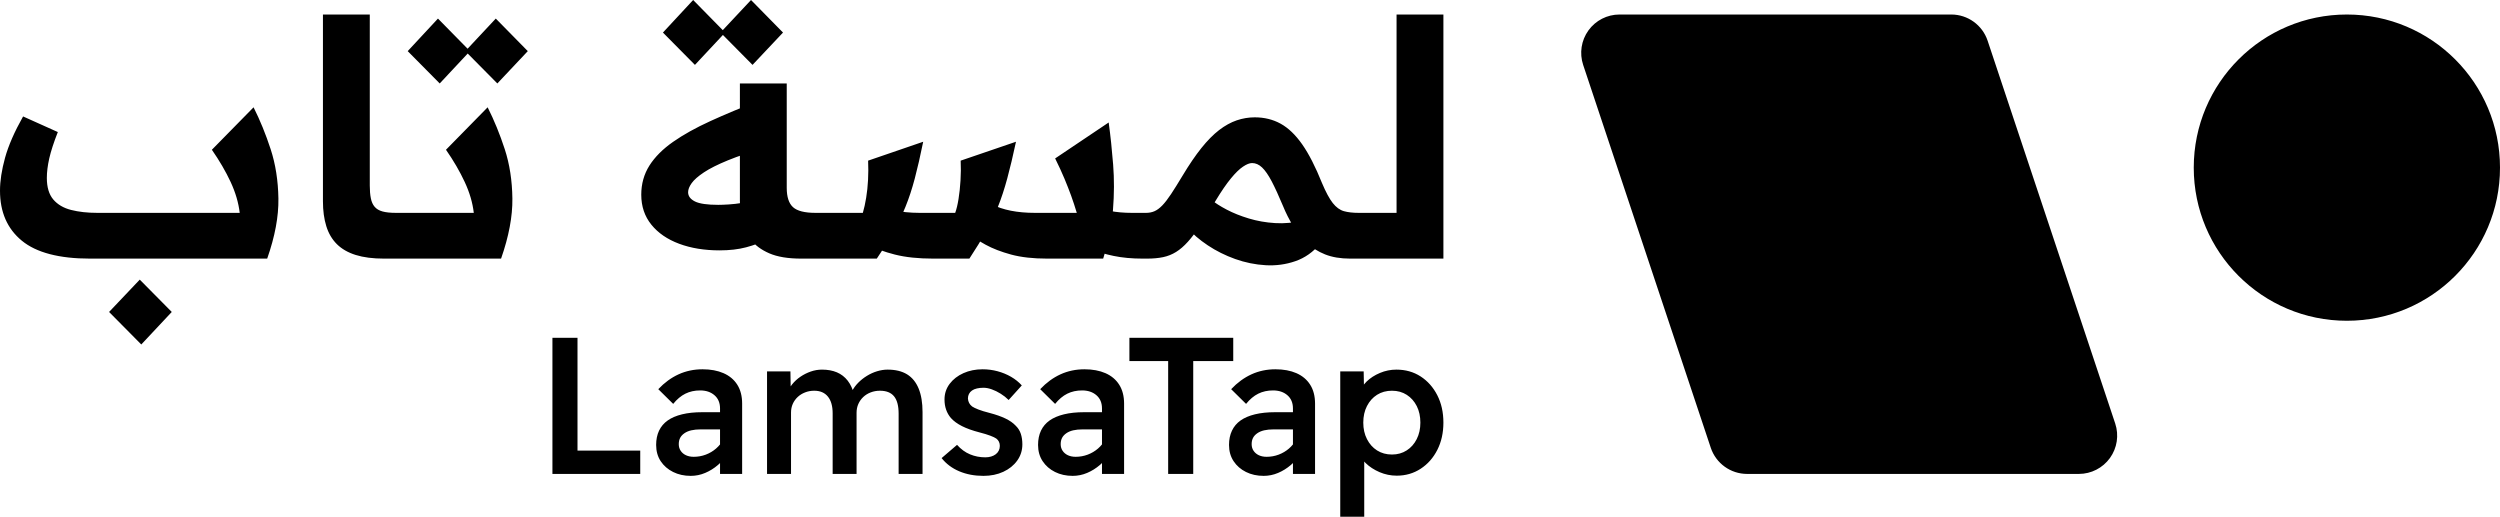
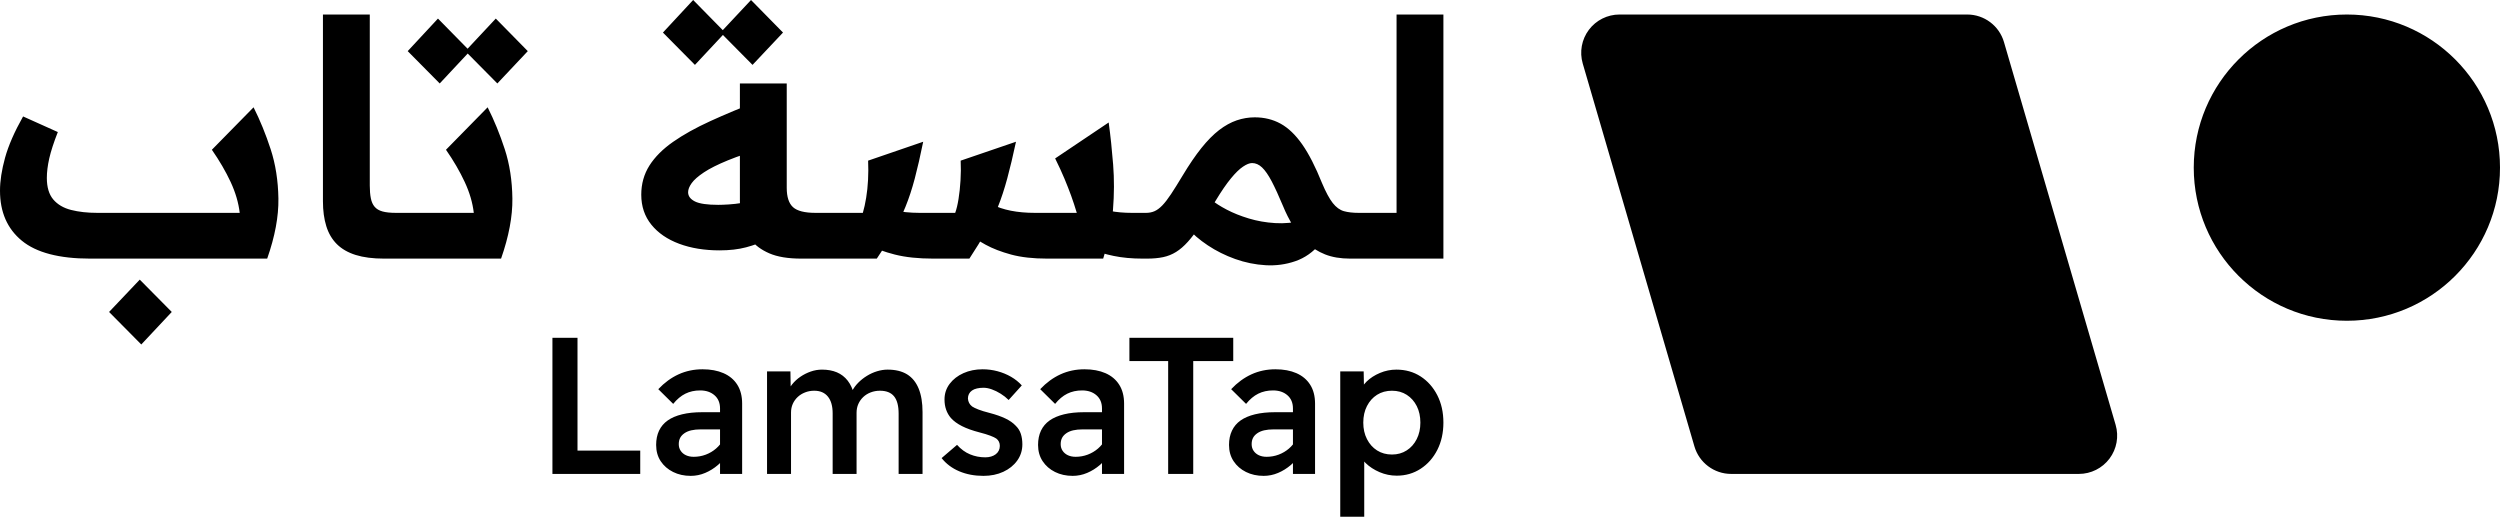
<svg xmlns="http://www.w3.org/2000/svg" viewBox="0 -4.4 757.88 156.64" role="img">
-   <path fill="#000000" d="M27.33 74Q13.23 74 6.62 68.57Q0 63.13 0 53.4Q0 49 1.53 43.43Q3.07 37.87 7 30.9L17.53 35.63Q15.67 40.37 14.93 43.63Q14.2 46.9 14.2 49.53Q14.2 53.77 16.15 56.07Q18.1 58.37 21.57 59.25Q25.03 60.13 29.53 60.13H66.07L69.9 74ZM54.97 74V60.13H72.67Q72.13 55.53 69.92 50.77Q67.7 46 64.23 41L76.87 28.13Q79.83 34.03 82.05 40.83Q84.27 47.63 84.4 55.78Q84.53 63.93 81 74ZM54.97 60.13H55.97V74H54.97Q51.97 74 51.97 67.03Q51.97 60.13 54.97 60.13ZM42.83 100.03 33.07 90.17 42.37 80.37 52.07 90.17ZM116.43 74Q111.37 74 107.85 72.9Q104.33 71.8 102.13 69.62Q99.93 67.43 98.92 64.17Q97.9 60.9 97.9 56.6V0H112.1V51.87Q112.1 54.1 112.42 55.7Q112.73 57.3 113.57 58.28Q114.4 59.27 115.95 59.7Q117.5 60.13 120.03 60.13H123.9V74ZM123.93 74V60.13H143.63Q143.1 55.53 140.88 50.77Q138.67 46 135.2 41L147.83 28.13Q150.8 34.03 153.02 40.83Q155.23 47.63 155.33 55.78Q155.43 63.93 151.9 74ZM123.93 60.13H124.93V74H123.93Q120.93 74 120.93 67.03Q120.93 60.13 123.93 60.13ZM133.3 20.9 123.6 11.1 132.77 1.23 142.47 11.1ZM150.77 20.9 141.07 11.1 150.3 1.23 160 11.1ZM218.13 71.5Q211.27 71.5 205.9 69.5Q200.53 67.5 197.47 63.72Q194.4 59.93 194.4 54.63Q194.4 49.7 196.88 45.78Q199.37 41.87 204.05 38.6Q208.73 35.33 215.37 32.3Q222 29.27 230.23 26.1L232.47 40.23Q225.3 42.3 220.67 44.2Q216.03 46.1 213.4 47.85Q210.77 49.6 209.68 51.12Q208.6 52.63 208.6 53.87Q208.6 55.63 210.67 56.67Q212.73 57.7 217.73 57.7Q218.97 57.7 220.88 57.58Q222.8 57.47 225.2 57.08Q227.6 56.7 230.3 56L233.53 67.87Q229.63 69.67 226.15 70.58Q222.67 71.5 218.13 71.5ZM242.9 74Q236.9 74 233.22 72.4Q229.53 70.8 227.6 68.22Q225.67 65.63 224.98 62.5Q224.3 59.37 224.3 56.4V20.9H238.5V52.53Q238.5 56.67 240.4 58.4Q242.3 60.13 247.23 60.13H250.7V74ZM210.67 15.27 200.97 5.47 210.13 -4.4 219.83 5.47ZM228.13 15.27 218.43 5.47 227.67 -4.4 237.37 5.47ZM317.47 74Q311.07 74 306.52 72.77Q301.97 71.53 298.78 69.78Q295.6 68.03 293.2 66.4L300.63 57.53Q305.7 60.13 313.77 60.13H326.43Q325.6 57.37 324.72 54.93Q323.83 52.5 322.7 49.78Q321.57 47.07 319.87 43.63L336.1 32.73Q336.93 38.83 337.45 45.48Q337.97 52.13 337.4 59.23Q336.83 66.33 334.43 74ZM250.73 74V60.13H261.57Q262.17 58.1 262.58 55.55Q263 53 263.15 50.13Q263.3 47.27 263.17 44.3L279.87 38.57Q278.57 44.97 277.32 49.7Q276.07 54.43 274.5 58.28Q272.93 62.13 270.87 65.83Q268.8 69.53 265.8 74ZM282.93 74Q276.13 74 271.28 72.77Q266.43 71.53 263.35 69.85Q260.27 68.17 258.6 66.93L264.37 56.87Q267 58.4 270.68 59.27Q274.37 60.13 278.77 60.13H289.57Q290.17 58.5 290.58 55.92Q291 53.33 291.18 50.3Q291.37 47.27 291.23 44.3L308 38.57Q306.63 44.97 305.35 49.7Q304.07 54.43 302.53 58.28Q301 62.13 298.9 65.83Q296.8 69.53 293.87 74ZM346.43 74Q341.5 74 337.58 73.18Q333.67 72.37 330.67 71.05Q327.67 69.73 325.37 68.4L330.8 57.83Q332.03 58.43 333.45 58.83Q334.87 59.23 336.4 59.53Q337.93 59.83 339.63 59.98Q341.33 60.13 343.13 60.13H347.07V74ZM250.73 60.13H251.73V74H250.73Q247.73 74 247.73 67.03Q247.73 60.13 250.73 60.13ZM347.03 74V60.13H347.43Q348.83 60.13 349.98 59.63Q351.13 59.13 352.33 57.9Q353.53 56.67 355 54.45Q356.47 52.23 358.53 48.8Q361.47 43.9 364.2 40.48Q366.93 37.07 369.58 35.03Q372.23 33 374.92 32.08Q377.6 31.17 380.37 31.17Q384.73 31.17 388.23 33.1Q391.73 35.03 394.77 39.37Q397.8 43.7 400.77 51.1Q402.5 55.2 404.03 57.15Q405.57 59.1 407.42 59.62Q409.27 60.13 411.9 60.13H412.7V74H409.3Q404.93 74 401.7 72.72Q398.47 71.43 396.08 69.15Q393.7 66.87 391.97 64.03Q390.23 61.2 388.97 58.1Q387.03 53.47 385.52 50.58Q384 47.7 382.6 46.37Q381.2 45.03 379.57 45.03Q378.43 45.03 376.82 46.12Q375.2 47.2 373.17 49.67Q371.13 52.13 368.53 56.43Q365.93 60.8 363.92 63.85Q361.9 66.9 360.12 68.88Q358.33 70.87 356.53 71.98Q354.73 73.1 352.62 73.55Q350.5 74 347.7 74ZM400.27 69.43Q397 73.3 392.68 74.78Q388.37 76.27 383.67 76Q378.97 75.73 374.45 74.12Q369.93 72.5 366.15 69.98Q362.37 67.47 359.9 64.6L367.17 56.13Q368.93 57.6 371.88 59.15Q374.83 60.7 378.58 61.83Q382.33 62.97 386.55 63.23Q390.77 63.5 395.07 62.4ZM347.03 60.13H348.03V74H347.03Q344.03 74 344.03 67.03Q344.03 60.13 347.03 60.13ZM412.73 74V60.13H423.37V0H437.57V74ZM412.73 60.13H413.73V74H412.73Q409.73 74 409.73 67.03Q409.73 60.13 412.73 60.13ZM167.47 139.27V98H175.07V132.21H194.09V139.27ZM218.28 139.27V119.42Q218.28 116.88 216.6 115.42Q214.92 113.96 212.25 113.96Q209.75 113.96 207.76 114.95Q205.77 115.94 204.08 118.04L199.56 113.58Q202.35 110.62 205.71 109.08Q209.07 107.55 212.98 107.55Q216.65 107.55 219.34 108.73Q222.04 109.91 223.51 112.23Q224.98 114.55 224.98 117.95V139.27ZM209.4 139.86Q206.41 139.86 204.05 138.68Q201.68 137.5 200.29 135.41Q198.91 133.31 198.91 130.48Q198.91 128.03 199.79 126.16Q200.68 124.29 202.42 123.06Q204.15 121.84 206.78 121.2Q209.4 120.56 212.84 120.56H221.74L221.21 125.77H212.41Q210.82 125.77 209.58 126.05Q208.34 126.34 207.48 126.94Q206.61 127.54 206.19 128.34Q205.77 129.15 205.77 130.25Q205.77 131.41 206.36 132.27Q206.94 133.14 207.96 133.61Q208.97 134.08 210.3 134.08Q212.23 134.08 213.97 133.42Q215.71 132.76 217.07 131.58Q218.44 130.4 219.21 128.93L220.7 132.98Q219.46 135.02 217.66 136.55Q215.87 138.09 213.77 138.97Q211.68 139.86 209.4 139.86ZM232.53 139.27V108.2H239.62L239.72 114.49L238.54 115Q239.07 113.47 240.13 112.13Q241.2 110.79 242.66 109.8Q244.12 108.81 245.79 108.23Q247.46 107.65 249.19 107.65Q251.75 107.65 253.7 108.47Q255.66 109.3 256.99 111.01Q258.31 112.72 258.98 115.37L257.88 115.14L258.29 114.19Q259 112.82 260.17 111.63Q261.34 110.44 262.81 109.54Q264.29 108.63 265.91 108.14Q267.53 107.65 269.08 107.65Q272.64 107.65 274.98 109.08Q277.31 110.52 278.49 113.4Q279.67 116.28 279.67 120.54V139.27H272.42V121.01Q272.42 117.45 271.04 115.75Q269.65 114.05 266.76 114.05Q265.25 114.05 263.94 114.56Q262.64 115.06 261.68 115.97Q260.73 116.88 260.2 118.08Q259.67 119.28 259.67 120.74V139.27H252.42V120.91Q252.42 117.59 250.97 115.82Q249.53 114.05 246.84 114.05Q245.34 114.05 244.06 114.56Q242.77 115.06 241.82 115.95Q240.86 116.85 240.33 118.04Q239.8 119.24 239.8 120.66V139.27ZM298.14 139.86Q294.06 139.86 290.79 138.47Q287.53 137.09 285.45 134.47L290.13 130.46Q291.91 132.45 294.08 133.34Q296.24 134.24 298.69 134.24Q299.66 134.24 300.46 134Q301.27 133.76 301.87 133.3Q302.47 132.84 302.78 132.2Q303.1 131.56 303.1 130.78Q303.1 129.36 302.02 128.54Q301.47 128.16 300.21 127.68Q298.95 127.2 296.97 126.69Q293.76 125.86 291.63 124.78Q289.5 123.7 288.28 122.33Q287.3 121.19 286.82 119.79Q286.33 118.4 286.33 116.71Q286.33 114.02 287.9 111.95Q289.46 109.89 292.07 108.72Q294.69 107.55 297.87 107.55Q300.19 107.55 302.4 108.14Q304.61 108.73 306.51 109.83Q308.4 110.93 309.76 112.44L305.77 116.86Q304.69 115.78 303.35 114.95Q302.02 114.11 300.66 113.63Q299.3 113.15 298.16 113.15Q297.04 113.15 296.15 113.36Q295.26 113.56 294.66 113.99Q294.06 114.41 293.74 115.03Q293.43 115.65 293.43 116.41Q293.47 117.14 293.79 117.76Q294.12 118.38 294.71 118.83Q295.31 119.24 296.62 119.75Q297.93 120.26 299.99 120.78Q302.88 121.54 304.82 122.48Q306.75 123.41 307.89 124.63Q309.01 125.71 309.47 127.13Q309.93 128.56 309.93 130.29Q309.93 133.06 308.37 135.23Q306.81 137.4 304.15 138.63Q301.48 139.86 298.14 139.86ZM334.07 139.27V119.42Q334.07 116.88 332.39 115.42Q330.71 113.96 328.03 113.96Q325.54 113.96 323.54 114.95Q321.55 115.94 319.86 118.04L315.34 113.58Q318.13 110.62 321.49 109.08Q324.85 107.55 328.76 107.55Q332.43 107.55 335.13 108.73Q337.82 109.91 339.29 112.23Q340.77 114.55 340.77 117.95V139.27ZM325.18 139.86Q322.2 139.86 319.83 138.68Q317.46 137.5 316.08 135.41Q314.69 133.31 314.69 130.48Q314.69 128.03 315.57 126.16Q316.46 124.29 318.2 123.06Q319.94 121.84 322.56 121.2Q325.18 120.56 328.62 120.56H337.52L336.99 125.77H328.19Q326.6 125.77 325.36 126.05Q324.12 126.34 323.26 126.94Q322.39 127.54 321.97 128.34Q321.55 129.15 321.55 130.25Q321.55 131.41 322.14 132.27Q322.73 133.14 323.74 133.61Q324.75 134.08 326.09 134.08Q328.01 134.08 329.75 133.42Q331.49 132.76 332.86 131.58Q334.22 130.4 334.99 128.93L336.48 132.98Q335.24 135.02 333.45 136.55Q331.65 138.09 329.56 138.97Q327.46 139.86 325.18 139.86ZM354.13 139.27V105.05H342.38V98H373.86V105.05H361.73V139.27ZM391.96 139.27V119.42Q391.96 116.88 390.28 115.42Q388.6 113.96 385.92 113.96Q383.43 113.96 381.43 114.95Q379.44 115.94 377.75 118.04L373.23 113.58Q376.02 110.62 379.38 109.08Q382.74 107.55 386.65 107.55Q390.33 107.55 393.02 108.73Q395.71 109.91 397.18 112.23Q398.66 114.55 398.66 117.95V139.27ZM383.08 139.86Q380.09 139.86 377.72 138.68Q375.35 137.5 373.97 135.41Q372.58 133.31 372.58 130.48Q372.58 128.03 373.47 126.16Q374.35 124.29 376.09 123.06Q377.83 121.84 380.45 121.2Q383.08 120.56 386.51 120.56H395.42L394.89 125.77H386.08Q384.49 125.77 383.25 126.05Q382.01 126.34 381.15 126.94Q380.28 127.54 379.86 128.34Q379.44 129.15 379.44 130.25Q379.44 131.41 380.03 132.27Q380.62 133.14 381.63 133.61Q382.64 134.08 383.98 134.08Q385.9 134.08 387.64 133.42Q389.38 132.76 390.75 131.58Q392.11 130.4 392.88 128.93L394.37 132.98Q393.14 135.02 391.34 136.55Q389.54 138.09 387.45 138.97Q385.35 139.86 383.08 139.86ZM406.3 152.24V108.2H413.4L413.53 115.21L412.3 114.68Q412.65 112.88 414.29 111.27Q415.93 109.67 418.33 108.66Q420.73 107.65 423.32 107.65Q427.45 107.65 430.65 109.71Q433.85 111.78 435.71 115.4Q437.57 119.03 437.57 123.72Q437.57 128.34 435.73 131.98Q433.89 135.61 430.68 137.7Q427.47 139.8 423.42 139.8Q420.71 139.8 418.21 138.73Q415.72 137.66 413.99 135.97Q412.26 134.28 411.82 132.41L413.57 131.56V152.24ZM421.98 133.39Q424.5 133.39 426.43 132.15Q428.37 130.92 429.48 128.72Q430.59 126.53 430.59 123.72Q430.59 120.89 429.5 118.72Q428.41 116.55 426.47 115.3Q424.54 114.05 421.98 114.05Q419.41 114.05 417.46 115.28Q415.52 116.51 414.4 118.69Q413.28 120.87 413.28 123.72Q413.28 126.53 414.4 128.72Q415.52 130.92 417.46 132.15Q419.41 133.39 421.98 133.39ZM518.62 131.33L479.94 15.28A11.61 11.61 0 0 1 490.95 0L591.54 0A11.61 11.61 0 0 1 602.55 7.94L641.23 123.99A11.61 11.61 0 0 1 630.22 139.27L529.63 139.27A11.61 11.61 0 0 1 518.62 131.33ZM665.04 46.42A46.42 46.42 0 1 0 757.88 46.42A46.42 46.42 0 1 0 665.04 46.42Z" />
+   <path fill="#000000" d="M27.33 74Q13.23 74 6.62 68.57Q0 63.13 0 53.4Q0 49 1.53 43.43Q3.07 37.87 7 30.9L17.53 35.63Q15.67 40.37 14.93 43.63Q14.2 46.9 14.2 49.53Q14.2 53.77 16.15 56.07Q18.1 58.37 21.57 59.25Q25.03 60.13 29.53 60.13H66.07L69.9 74ZM54.97 74V60.13H72.67Q72.13 55.53 69.92 50.77Q67.7 46 64.23 41L76.87 28.13Q79.83 34.03 82.05 40.83Q84.27 47.63 84.4 55.78Q84.53 63.93 81 74ZM54.97 60.13H55.97V74H54.97Q51.97 74 51.97 67.03Q51.97 60.13 54.97 60.13ZM42.83 100.03 33.07 90.17 42.37 80.37 52.07 90.17ZM116.43 74Q111.37 74 107.85 72.9Q104.33 71.8 102.13 69.62Q99.93 67.43 98.92 64.17Q97.9 60.9 97.9 56.6V0H112.1V51.87Q112.1 54.1 112.42 55.7Q112.73 57.3 113.57 58.28Q114.4 59.27 115.95 59.7Q117.5 60.13 120.03 60.13H123.9V74ZM123.93 74V60.13H143.63Q143.1 55.53 140.88 50.77Q138.67 46 135.2 41L147.83 28.13Q150.8 34.03 153.02 40.83Q155.23 47.63 155.33 55.78Q155.43 63.93 151.9 74ZM123.93 60.13H124.93V74H123.93Q120.93 74 120.93 67.03Q120.93 60.13 123.93 60.13ZM133.3 20.9 123.6 11.1 132.77 1.23 142.47 11.1ZM150.77 20.9 141.07 11.1 150.3 1.23 160 11.1ZM218.13 71.5Q211.27 71.5 205.9 69.5Q200.53 67.5 197.47 63.72Q194.4 59.93 194.4 54.63Q194.4 49.7 196.88 45.78Q199.37 41.87 204.05 38.6Q208.73 35.33 215.37 32.3Q222 29.27 230.23 26.1L232.47 40.23Q225.3 42.3 220.67 44.2Q216.03 46.1 213.4 47.85Q210.77 49.6 209.68 51.12Q208.6 52.63 208.6 53.87Q208.6 55.63 210.67 56.67Q212.73 57.7 217.73 57.7Q218.97 57.7 220.88 57.58Q222.8 57.47 225.2 57.08Q227.6 56.7 230.3 56L233.53 67.87Q229.63 69.67 226.15 70.58Q222.67 71.5 218.13 71.5ZM242.9 74Q236.9 74 233.22 72.4Q229.53 70.8 227.6 68.22Q225.67 65.63 224.98 62.5Q224.3 59.37 224.3 56.4V20.9H238.5V52.53Q238.5 56.67 240.4 58.4Q242.3 60.13 247.23 60.13H250.7V74ZM210.67 15.27 200.97 5.47 210.13 -4.4 219.83 5.47ZM228.13 15.27 218.43 5.47 227.67 -4.4 237.37 5.47ZM317.47 74Q311.07 74 306.52 72.77Q301.97 71.53 298.78 69.78Q295.6 68.03 293.2 66.4L300.63 57.53Q305.7 60.13 313.77 60.13H326.43Q325.6 57.37 324.72 54.93Q323.83 52.5 322.7 49.78Q321.57 47.07 319.87 43.63L336.1 32.73Q336.93 38.83 337.45 45.48Q337.97 52.13 337.4 59.23Q336.83 66.33 334.43 74ZM250.73 74V60.13H261.57Q262.17 58.1 262.58 55.55Q263 53 263.15 50.13Q263.3 47.27 263.17 44.3L279.87 38.57Q278.57 44.97 277.32 49.7Q276.07 54.43 274.5 58.28Q272.93 62.13 270.87 65.83Q268.8 69.53 265.8 74ZM282.93 74Q276.13 74 271.28 72.77Q266.43 71.53 263.35 69.85Q260.27 68.17 258.6 66.93L264.37 56.87Q267 58.4 270.68 59.27Q274.37 60.13 278.77 60.13H289.57Q290.17 58.5 290.58 55.92Q291 53.33 291.18 50.3Q291.37 47.27 291.23 44.3L308 38.57Q306.63 44.97 305.35 49.7Q304.07 54.43 302.53 58.28Q301 62.13 298.9 65.83Q296.8 69.53 293.87 74ZM346.43 74Q341.5 74 337.58 73.18Q333.67 72.37 330.67 71.05Q327.67 69.73 325.37 68.4L330.8 57.83Q332.03 58.43 333.45 58.83Q334.87 59.23 336.4 59.53Q337.93 59.83 339.63 59.98Q341.33 60.13 343.13 60.13H347.07V74ZM250.73 60.13H251.73V74H250.73Q247.73 74 247.73 67.03Q247.73 60.13 250.73 60.13ZM347.03 74V60.13H347.43Q348.83 60.13 349.98 59.63Q351.13 59.13 352.33 57.9Q353.53 56.67 355 54.45Q356.47 52.23 358.53 48.8Q361.47 43.9 364.2 40.48Q366.93 37.07 369.58 35.03Q372.23 33 374.92 32.08Q377.6 31.17 380.37 31.17Q384.73 31.17 388.23 33.1Q391.73 35.03 394.77 39.37Q397.8 43.7 400.77 51.1Q402.5 55.2 404.03 57.15Q405.57 59.1 407.42 59.62Q409.27 60.13 411.9 60.13H412.7V74H409.3Q404.93 74 401.7 72.72Q398.47 71.43 396.08 69.15Q393.7 66.87 391.97 64.03Q390.23 61.2 388.97 58.1Q387.03 53.47 385.52 50.58Q384 47.7 382.6 46.37Q381.2 45.03 379.57 45.03Q378.43 45.03 376.82 46.12Q375.2 47.2 373.17 49.67Q371.13 52.13 368.53 56.43Q365.93 60.8 363.92 63.85Q361.9 66.9 360.12 68.88Q358.33 70.87 356.53 71.98Q354.73 73.1 352.62 73.55Q350.5 74 347.7 74ZM400.27 69.43Q397 73.3 392.68 74.78Q388.37 76.27 383.67 76Q378.97 75.73 374.45 74.12Q369.93 72.5 366.15 69.98Q362.37 67.47 359.9 64.6L367.17 56.13Q368.93 57.6 371.88 59.15Q374.83 60.7 378.58 61.83Q382.33 62.97 386.55 63.23Q390.77 63.5 395.07 62.4ZM347.03 60.13H348.03V74H347.03Q344.03 74 344.03 67.03Q344.03 60.13 347.03 60.13ZM412.73 74V60.13H423.37V0H437.57V74ZM412.73 60.13H413.73V74H412.73Q409.73 74 409.73 67.03Q409.73 60.13 412.73 60.13ZM167.47 139.27V98H175.07V132.21H194.09V139.27ZM218.28 139.27V119.42Q218.28 116.88 216.6 115.42Q214.92 113.96 212.25 113.96Q209.75 113.96 207.76 114.95Q205.77 115.94 204.08 118.04L199.56 113.58Q202.35 110.62 205.71 109.08Q209.07 107.55 212.98 107.55Q216.65 107.55 219.34 108.73Q222.04 109.91 223.51 112.23Q224.98 114.55 224.98 117.95V139.27ZM209.4 139.86Q206.41 139.86 204.05 138.68Q201.68 137.5 200.29 135.41Q198.91 133.31 198.91 130.48Q198.91 128.03 199.79 126.16Q200.68 124.29 202.42 123.06Q204.15 121.84 206.78 121.2Q209.4 120.56 212.84 120.56H221.74L221.21 125.77H212.41Q210.82 125.77 209.58 126.05Q208.34 126.34 207.48 126.94Q206.61 127.54 206.19 128.34Q205.77 129.15 205.77 130.25Q205.77 131.41 206.36 132.27Q206.94 133.14 207.96 133.61Q208.97 134.08 210.3 134.08Q212.23 134.08 213.97 133.42Q215.71 132.76 217.07 131.58Q218.44 130.4 219.21 128.93L220.7 132.98Q219.46 135.02 217.66 136.55Q215.87 138.09 213.77 138.97Q211.68 139.86 209.4 139.86ZM232.53 139.27V108.2H239.62L239.72 114.49L238.54 115Q239.07 113.47 240.13 112.13Q241.2 110.79 242.66 109.8Q244.12 108.81 245.79 108.23Q247.46 107.65 249.19 107.65Q251.75 107.65 253.7 108.47Q255.66 109.3 256.99 111.01Q258.31 112.72 258.98 115.37L257.88 115.14L258.29 114.19Q259 112.82 260.17 111.63Q261.34 110.44 262.81 109.54Q264.29 108.63 265.91 108.14Q267.53 107.65 269.08 107.65Q272.64 107.65 274.98 109.08Q277.31 110.52 278.49 113.4Q279.67 116.28 279.67 120.54V139.27H272.42V121.01Q272.42 117.45 271.04 115.75Q269.65 114.05 266.76 114.05Q265.25 114.05 263.94 114.56Q262.64 115.06 261.68 115.97Q260.73 116.88 260.2 118.08Q259.67 119.28 259.67 120.74V139.27H252.42V120.91Q252.42 117.59 250.97 115.82Q249.53 114.05 246.84 114.05Q245.34 114.05 244.06 114.56Q242.77 115.06 241.82 115.95Q240.86 116.85 240.33 118.04Q239.8 119.24 239.8 120.66V139.27ZM298.14 139.86Q294.06 139.86 290.79 138.47Q287.53 137.09 285.45 134.47L290.13 130.46Q291.91 132.45 294.08 133.34Q296.24 134.24 298.69 134.24Q299.66 134.24 300.46 134Q301.27 133.76 301.87 133.3Q302.47 132.84 302.78 132.2Q303.1 131.56 303.1 130.78Q303.1 129.36 302.02 128.54Q301.47 128.16 300.21 127.68Q298.95 127.2 296.97 126.69Q293.76 125.86 291.63 124.78Q289.5 123.7 288.28 122.33Q287.3 121.19 286.82 119.79Q286.33 118.4 286.33 116.71Q286.33 114.02 287.9 111.95Q289.46 109.89 292.07 108.72Q294.69 107.55 297.87 107.55Q300.19 107.55 302.4 108.14Q304.61 108.73 306.51 109.83Q308.4 110.93 309.76 112.44L305.77 116.86Q304.69 115.78 303.35 114.95Q302.02 114.11 300.66 113.63Q299.3 113.15 298.16 113.15Q297.04 113.15 296.15 113.36Q295.26 113.56 294.66 113.99Q294.06 114.41 293.74 115.03Q293.43 115.65 293.43 116.41Q293.47 117.14 293.79 117.76Q294.12 118.38 294.71 118.83Q295.31 119.24 296.62 119.75Q297.93 120.26 299.99 120.78Q302.88 121.54 304.82 122.48Q306.75 123.41 307.89 124.63Q309.01 125.71 309.47 127.13Q309.93 128.56 309.93 130.29Q309.93 133.06 308.37 135.23Q306.81 137.4 304.15 138.63Q301.48 139.86 298.14 139.86ZM334.07 139.27V119.42Q334.07 116.88 332.39 115.42Q330.71 113.96 328.03 113.96Q325.54 113.96 323.54 114.95Q321.55 115.94 319.86 118.04L315.34 113.58Q318.13 110.62 321.49 109.08Q324.85 107.55 328.76 107.55Q332.43 107.55 335.13 108.73Q337.82 109.91 339.29 112.23Q340.77 114.55 340.77 117.95V139.27ZM325.18 139.86Q322.2 139.86 319.83 138.68Q317.46 137.5 316.08 135.41Q314.69 133.31 314.69 130.48Q314.69 128.03 315.57 126.16Q316.46 124.29 318.2 123.06Q319.94 121.84 322.56 121.2Q325.18 120.56 328.62 120.56H337.52L336.99 125.77H328.19Q326.6 125.77 325.36 126.05Q324.12 126.34 323.26 126.94Q322.39 127.54 321.97 128.34Q321.55 129.15 321.55 130.25Q321.55 131.41 322.14 132.27Q322.73 133.14 323.74 133.61Q324.75 134.08 326.09 134.08Q328.01 134.08 329.75 133.42Q331.49 132.76 332.86 131.58Q334.22 130.4 334.99 128.93L336.48 132.98Q335.24 135.02 333.45 136.55Q331.65 138.09 329.56 138.97Q327.46 139.86 325.18 139.86ZM354.13 139.27V105.05H342.38V98H373.86V105.05H361.73V139.27ZM391.96 139.27V119.42Q391.96 116.88 390.28 115.42Q388.6 113.96 385.92 113.96Q383.43 113.96 381.43 114.95Q379.44 115.94 377.75 118.04L373.23 113.58Q376.02 110.62 379.38 109.08Q382.74 107.55 386.65 107.55Q390.33 107.55 393.02 108.73Q395.71 109.91 397.18 112.23Q398.66 114.55 398.66 117.95V139.27ZM383.08 139.86Q380.09 139.86 377.72 138.68Q375.35 137.5 373.97 135.41Q372.58 133.31 372.58 130.48Q372.58 128.03 373.47 126.16Q374.35 124.29 376.09 123.06Q377.83 121.84 380.45 121.2Q383.08 120.56 386.51 120.56H395.42L394.89 125.77H386.08Q384.49 125.77 383.25 126.05Q382.01 126.34 381.15 126.94Q380.28 127.54 379.86 128.34Q379.44 129.15 379.44 130.25Q379.44 131.41 380.03 132.27Q380.62 133.14 381.63 133.61Q382.64 134.08 383.98 134.08Q385.9 134.08 387.64 133.42Q389.38 132.76 390.75 131.58Q392.11 130.4 392.88 128.93L394.37 132.98Q393.14 135.02 391.34 136.55Q389.54 138.09 387.45 138.97Q385.35 139.86 383.08 139.86ZM406.3 152.24V108.2H413.4L413.53 115.21L412.3 114.68Q412.65 112.88 414.29 111.27Q415.93 109.67 418.33 108.66Q420.73 107.65 423.32 107.65Q427.45 107.65 430.65 109.71Q433.85 111.78 435.71 115.4Q437.57 119.03 437.57 123.72Q437.57 128.34 435.73 131.98Q433.89 135.61 430.68 137.7Q427.47 139.8 423.42 139.8Q420.71 139.8 418.21 138.73Q415.72 137.66 413.99 135.97Q412.26 134.28 411.82 132.41L413.57 131.56V152.24ZM421.98 133.39Q424.5 133.39 426.43 132.15Q428.37 130.92 429.48 128.72Q430.59 126.53 430.59 123.72Q430.59 120.89 429.5 118.72Q428.41 116.55 426.47 115.3Q424.54 114.05 421.98 114.05Q419.41 114.05 417.46 115.28Q415.52 116.51 414.4 118.69Q413.28 120.87 413.28 123.72Q413.28 126.53 414.4 128.72Q415.52 130.92 417.46 132.15Q419.41 133.39 421.98 133.39ZM513.66 130.91L479.81 14.86A11.61 11.61 0 0 1 490.95 0L596.37 0A11.61 11.61 0 0 1 607.51 8.36L641.36 124.41A11.61 11.61 0 0 1 630.22 139.27L524.8 139.27A11.61 11.61 0 0 1 513.66 130.91ZM665.04 46.42A46.42 46.42 0 1 0 757.88 46.42A46.42 46.42 0 1 0 665.04 46.42Z" />
</svg>
